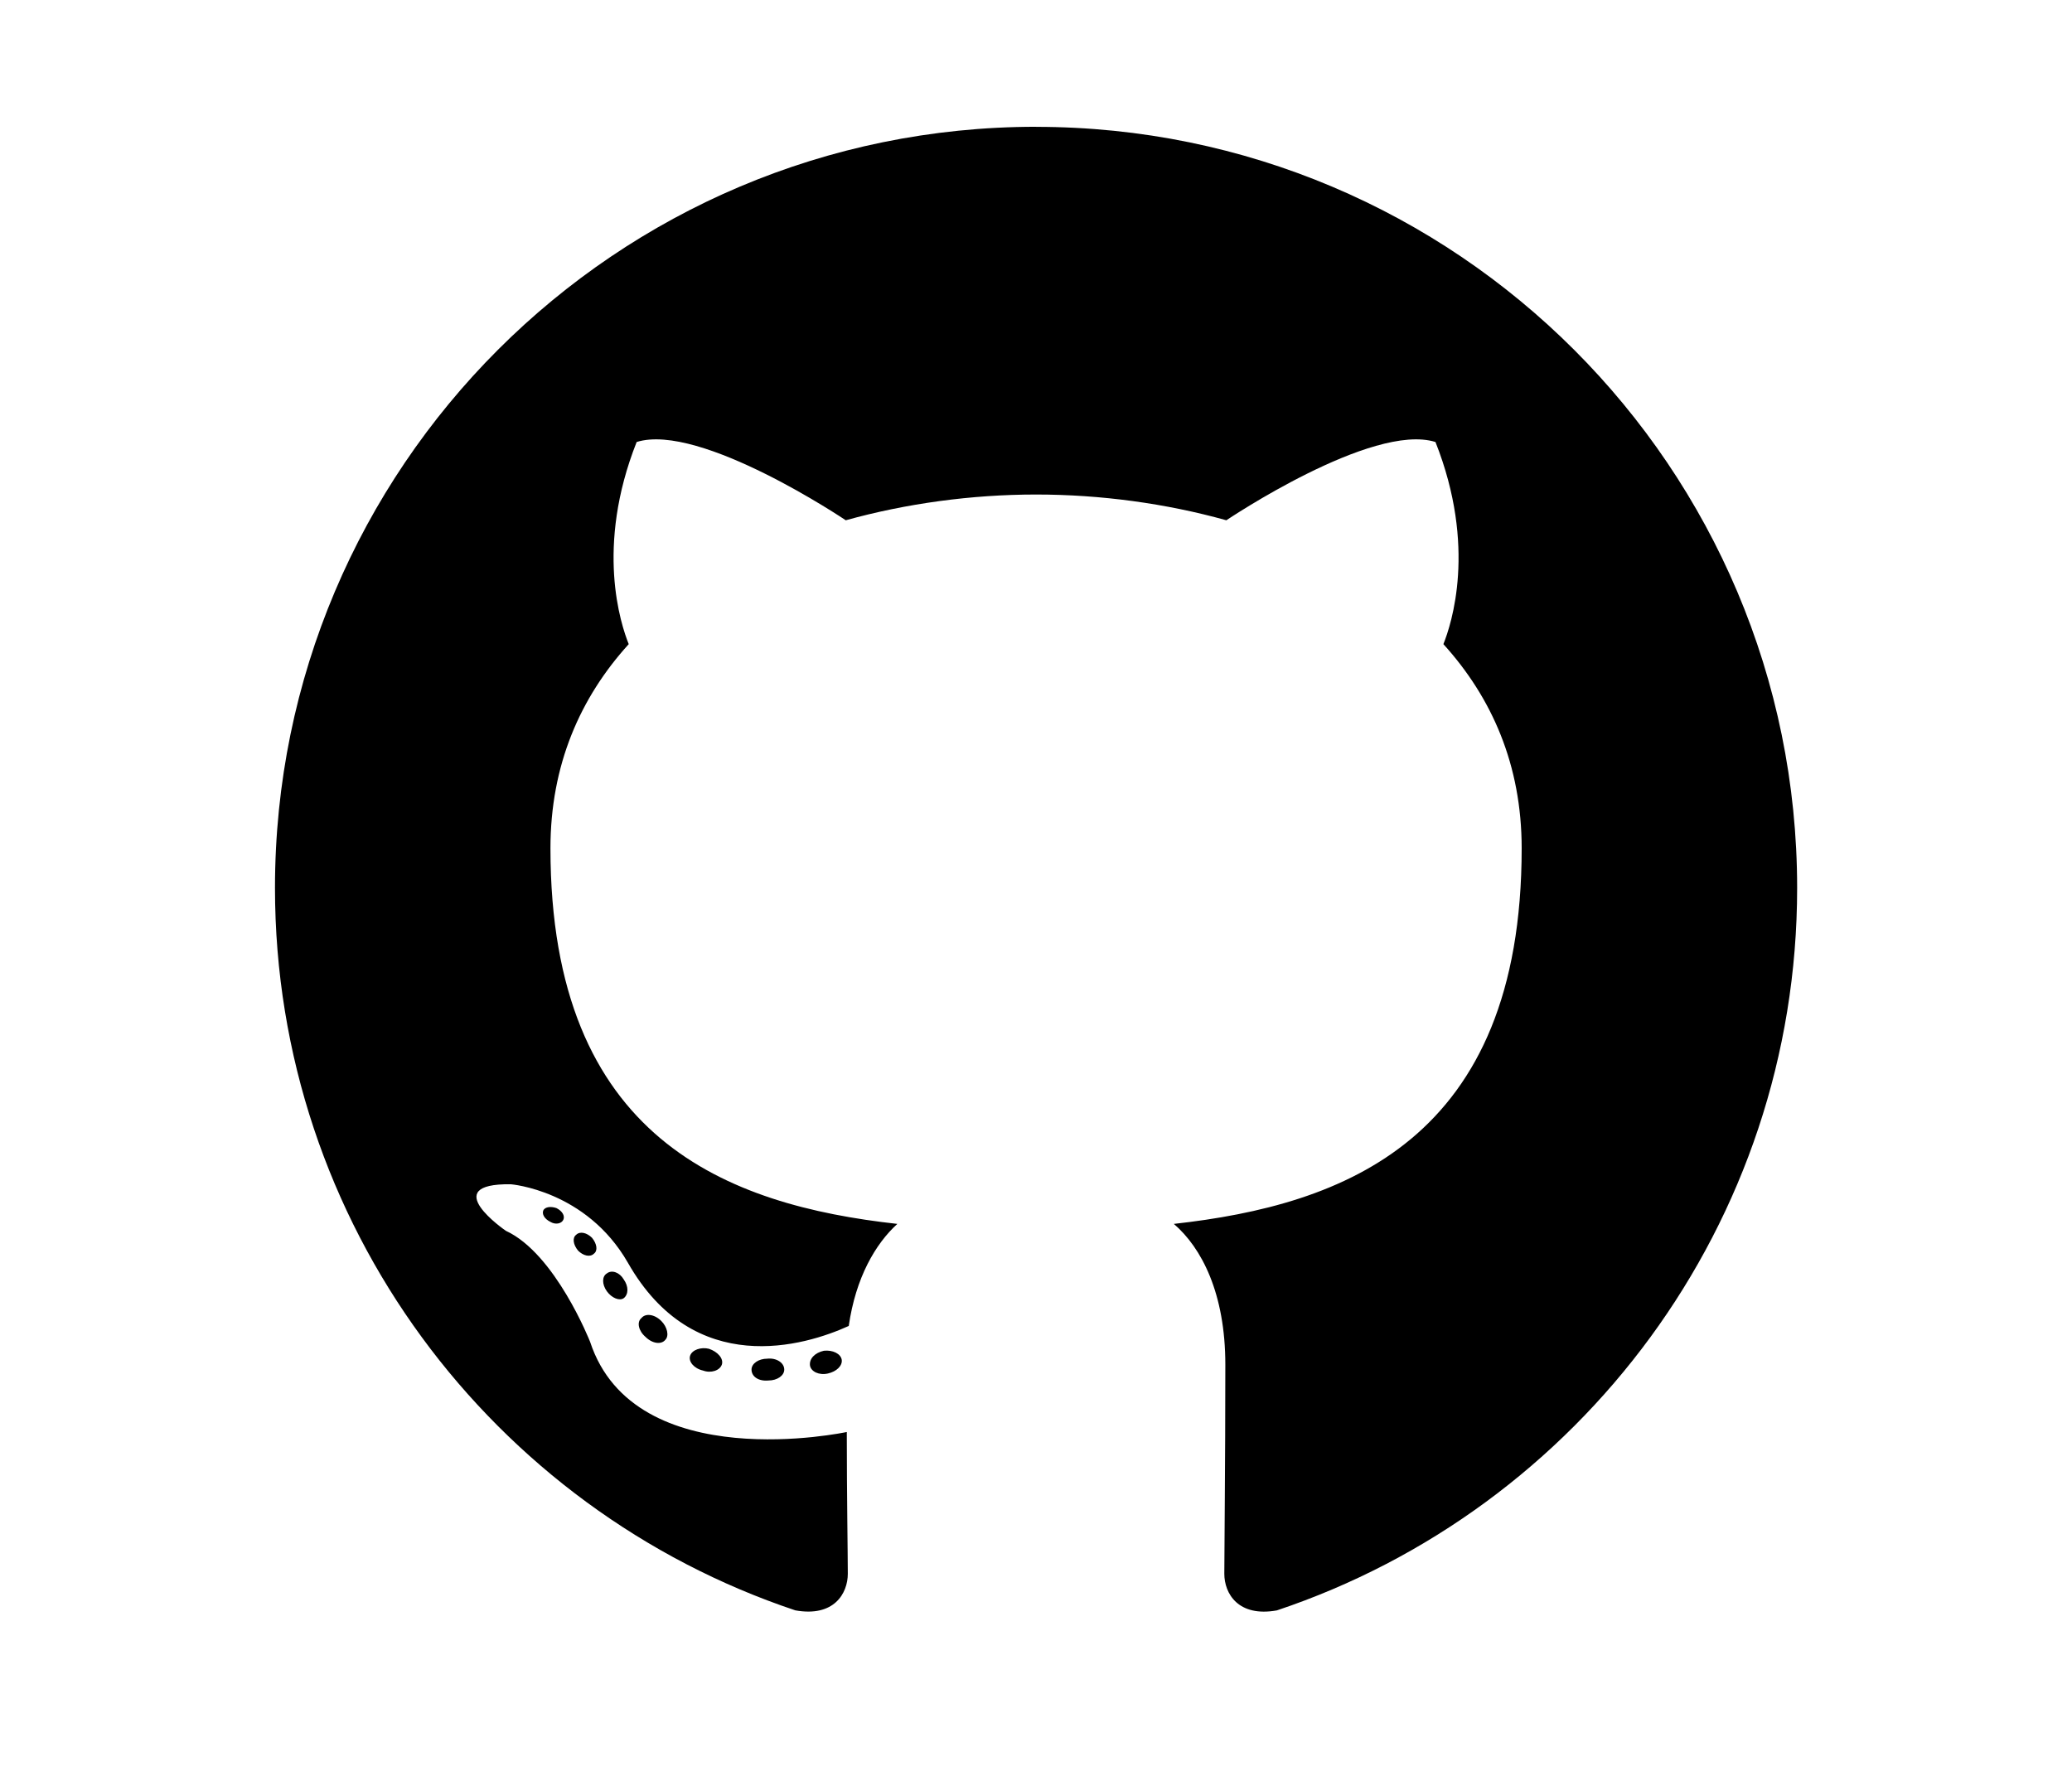
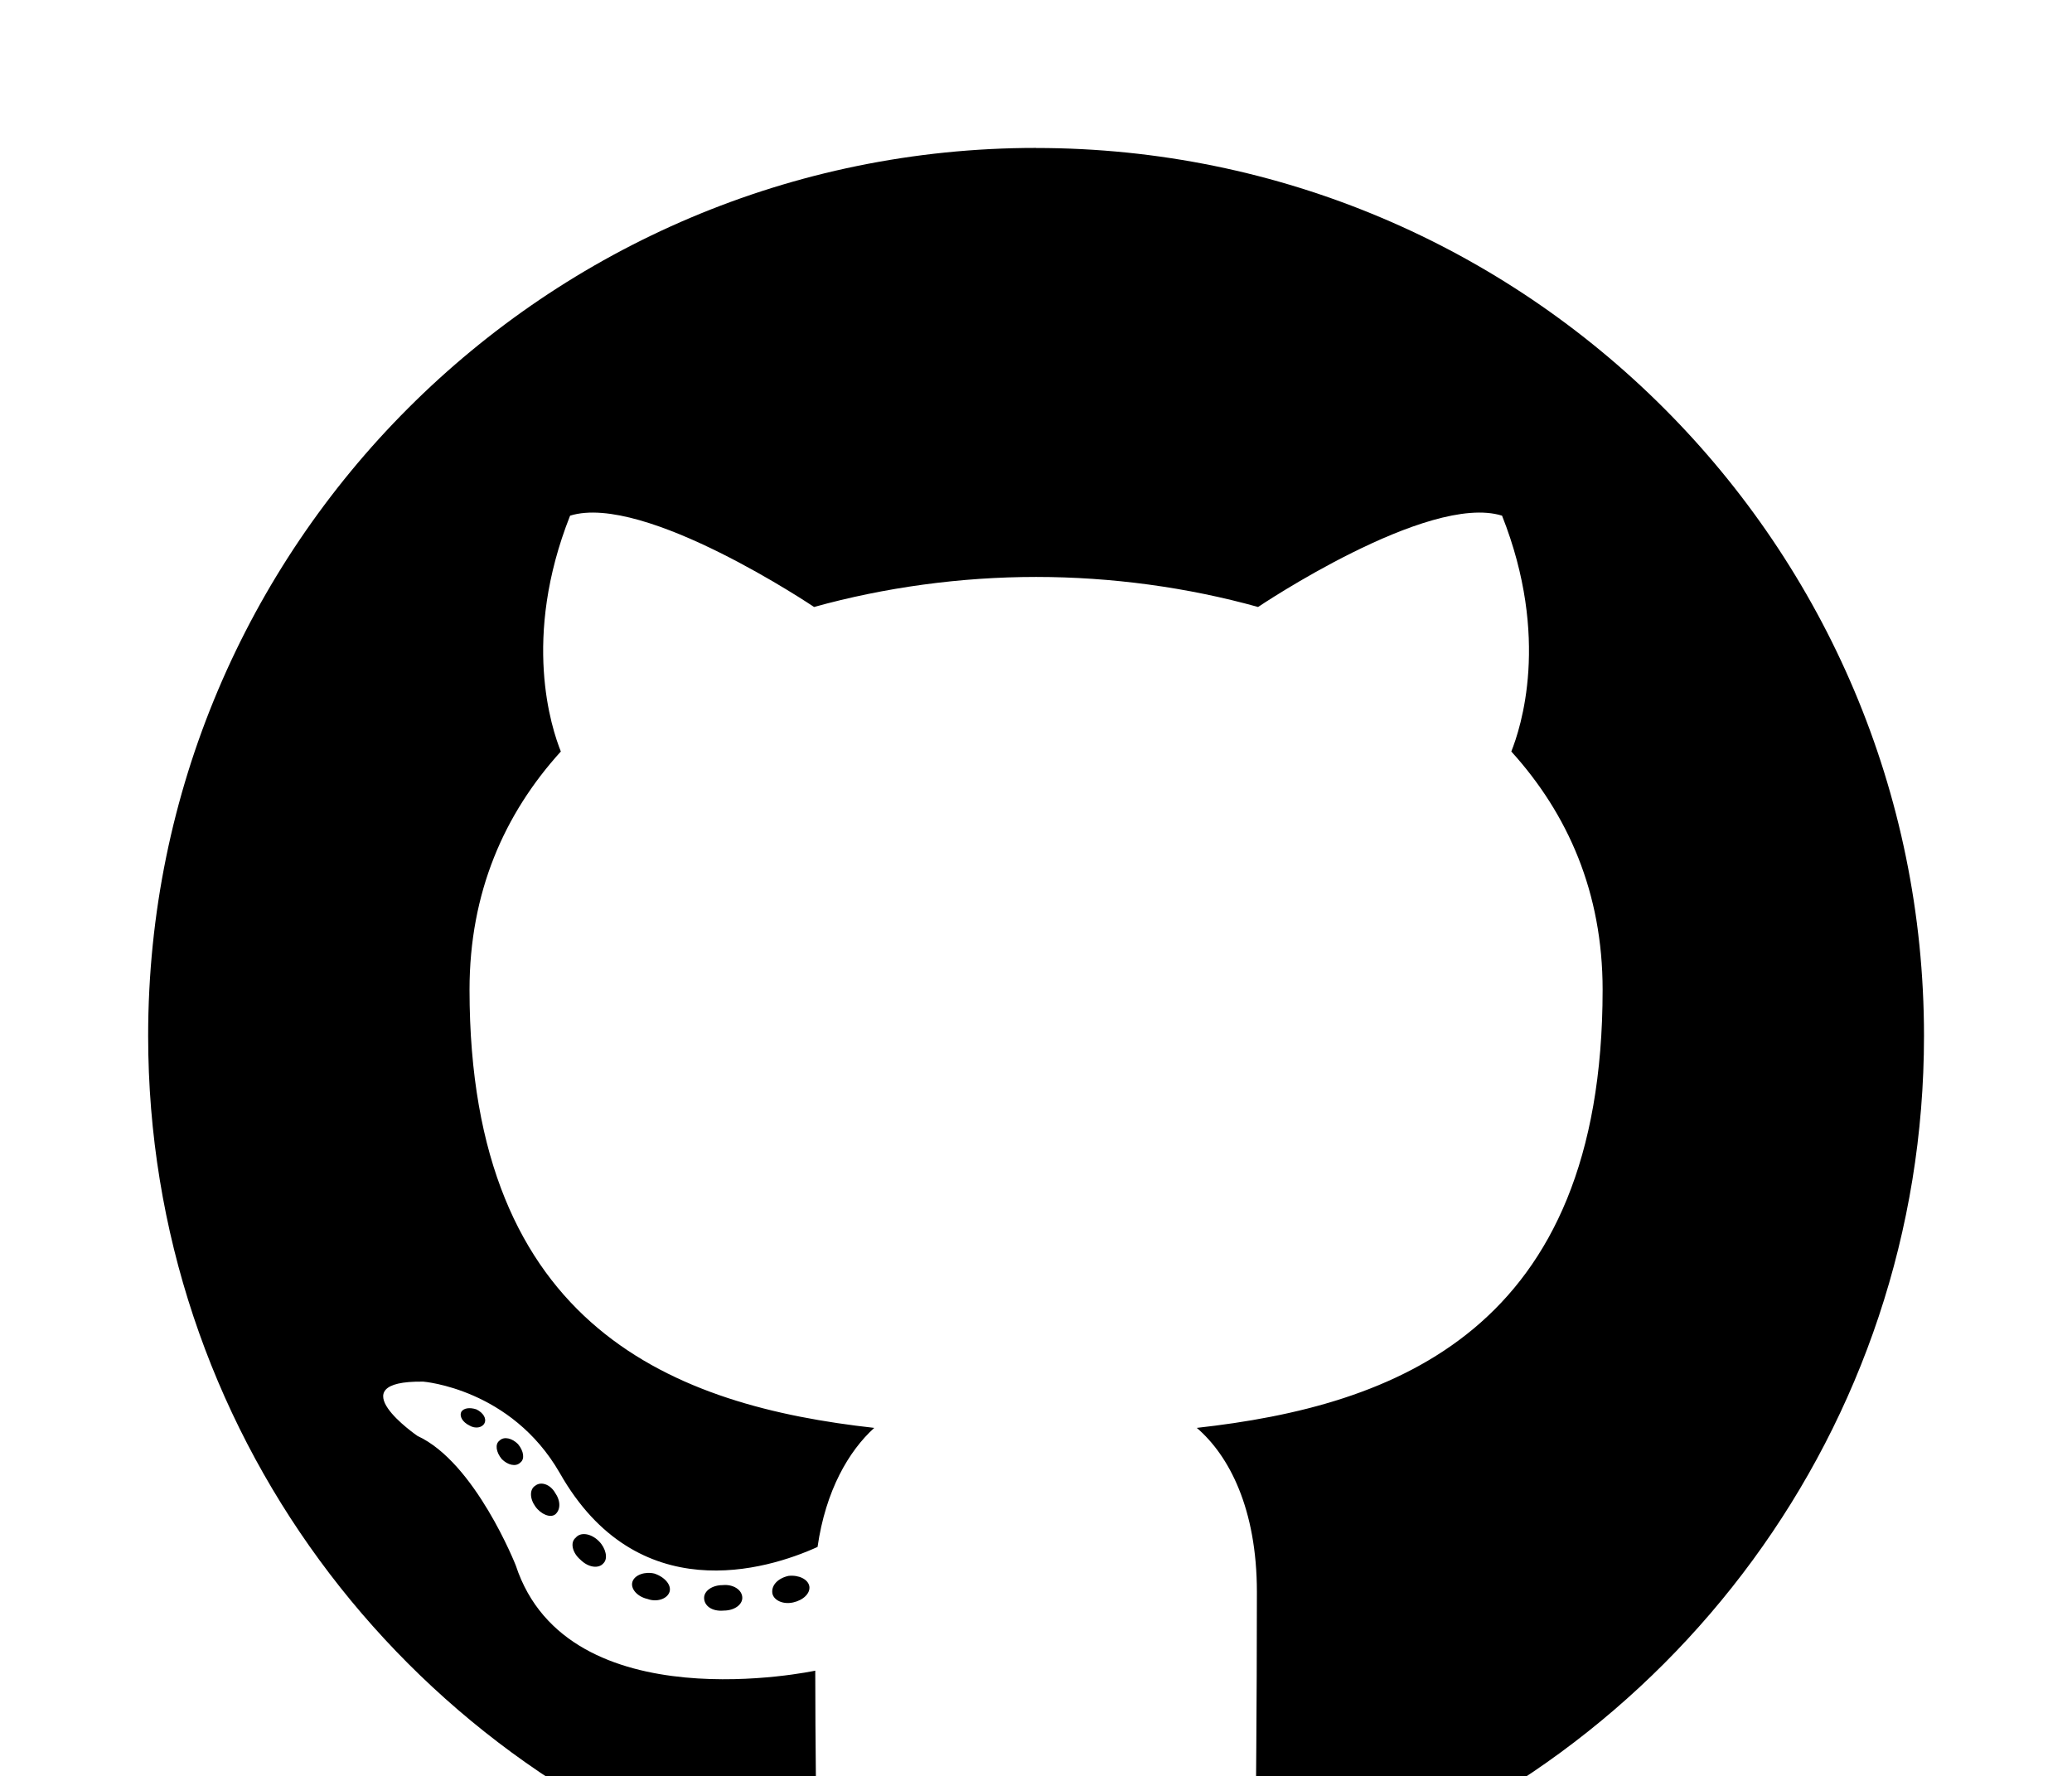
- <svg xmlns="http://www.w3.org/2000/svg" version="1.1" viewBox="0 0 24 28" height="24" width="28">
+ <svg xmlns="http://www.w3.org/2000/svg" version="1.1" viewBox="0 0 24 24" height="24" width="28">
  <path d="M12 2c6.625 0 12 5.375 12 12 0 5.297-3.437 9.797-8.203 11.391-0.609 0.109-0.828-0.266-0.828-0.578 0-0.391 0.016-1.687 0.016-3.297 0-1.125-0.375-1.844-0.812-2.219 2.672-0.297 5.484-1.313 5.484-5.922 0-1.313-0.469-2.375-1.234-3.219 0.125-0.313 0.531-1.531-0.125-3.187-1-0.313-3.297 1.234-3.297 1.234-0.953-0.266-1.984-0.406-3-0.406s-2.047 0.141-3 0.406c0 0-2.297-1.547-3.297-1.234-0.656 1.656-0.25 2.875-0.125 3.187-0.766 0.844-1.234 1.906-1.234 3.219 0 4.594 2.797 5.625 5.469 5.922-0.344 0.313-0.656 0.844-0.766 1.609-0.688 0.313-2.438 0.844-3.484-1-0.656-1.141-1.844-1.234-1.844-1.234-1.172-0.016-0.078 0.734-0.078 0.734 0.781 0.359 1.328 1.75 1.328 1.75 0.703 2.141 4.047 1.422 4.047 1.422 0 1 0.016 1.937 0.016 2.234 0 0.313-0.219 0.688-0.828 0.578-4.766-1.594-8.203-6.094-8.203-11.391 0-6.625 5.375-12 12-12zM4.547 19.234c0.031-0.063-0.016-0.141-0.109-0.187-0.094-0.031-0.172-0.016-0.203 0.031-0.031 0.063 0.016 0.141 0.109 0.187 0.078 0.047 0.172 0.031 0.203-0.031zM5.031 19.766c0.063-0.047 0.047-0.156-0.031-0.25-0.078-0.078-0.187-0.109-0.25-0.047-0.063 0.047-0.047 0.156 0.031 0.25 0.078 0.078 0.187 0.109 0.25 0.047zM5.5 20.469c0.078-0.063 0.078-0.187 0-0.297-0.063-0.109-0.187-0.156-0.266-0.094-0.078 0.047-0.078 0.172 0 0.281s0.203 0.156 0.266 0.109zM6.156 21.125c0.063-0.063 0.031-0.203-0.063-0.297-0.109-0.109-0.25-0.125-0.313-0.047-0.078 0.063-0.047 0.203 0.063 0.297 0.109 0.109 0.25 0.125 0.313 0.047zM7.047 21.516c0.031-0.094-0.063-0.203-0.203-0.25-0.125-0.031-0.266 0.016-0.297 0.109s0.063 0.203 0.203 0.234c0.125 0.047 0.266 0 0.297-0.094zM8.031 21.594c0-0.109-0.125-0.187-0.266-0.172-0.141 0-0.25 0.078-0.25 0.172 0 0.109 0.109 0.187 0.266 0.172 0.141 0 0.25-0.078 0.25-0.172zM8.937 21.438c-0.016-0.094-0.141-0.156-0.281-0.141-0.141 0.031-0.234 0.125-0.219 0.234 0.016 0.094 0.141 0.156 0.281 0.125s0.234-0.125 0.219-0.219z" />
</svg>
